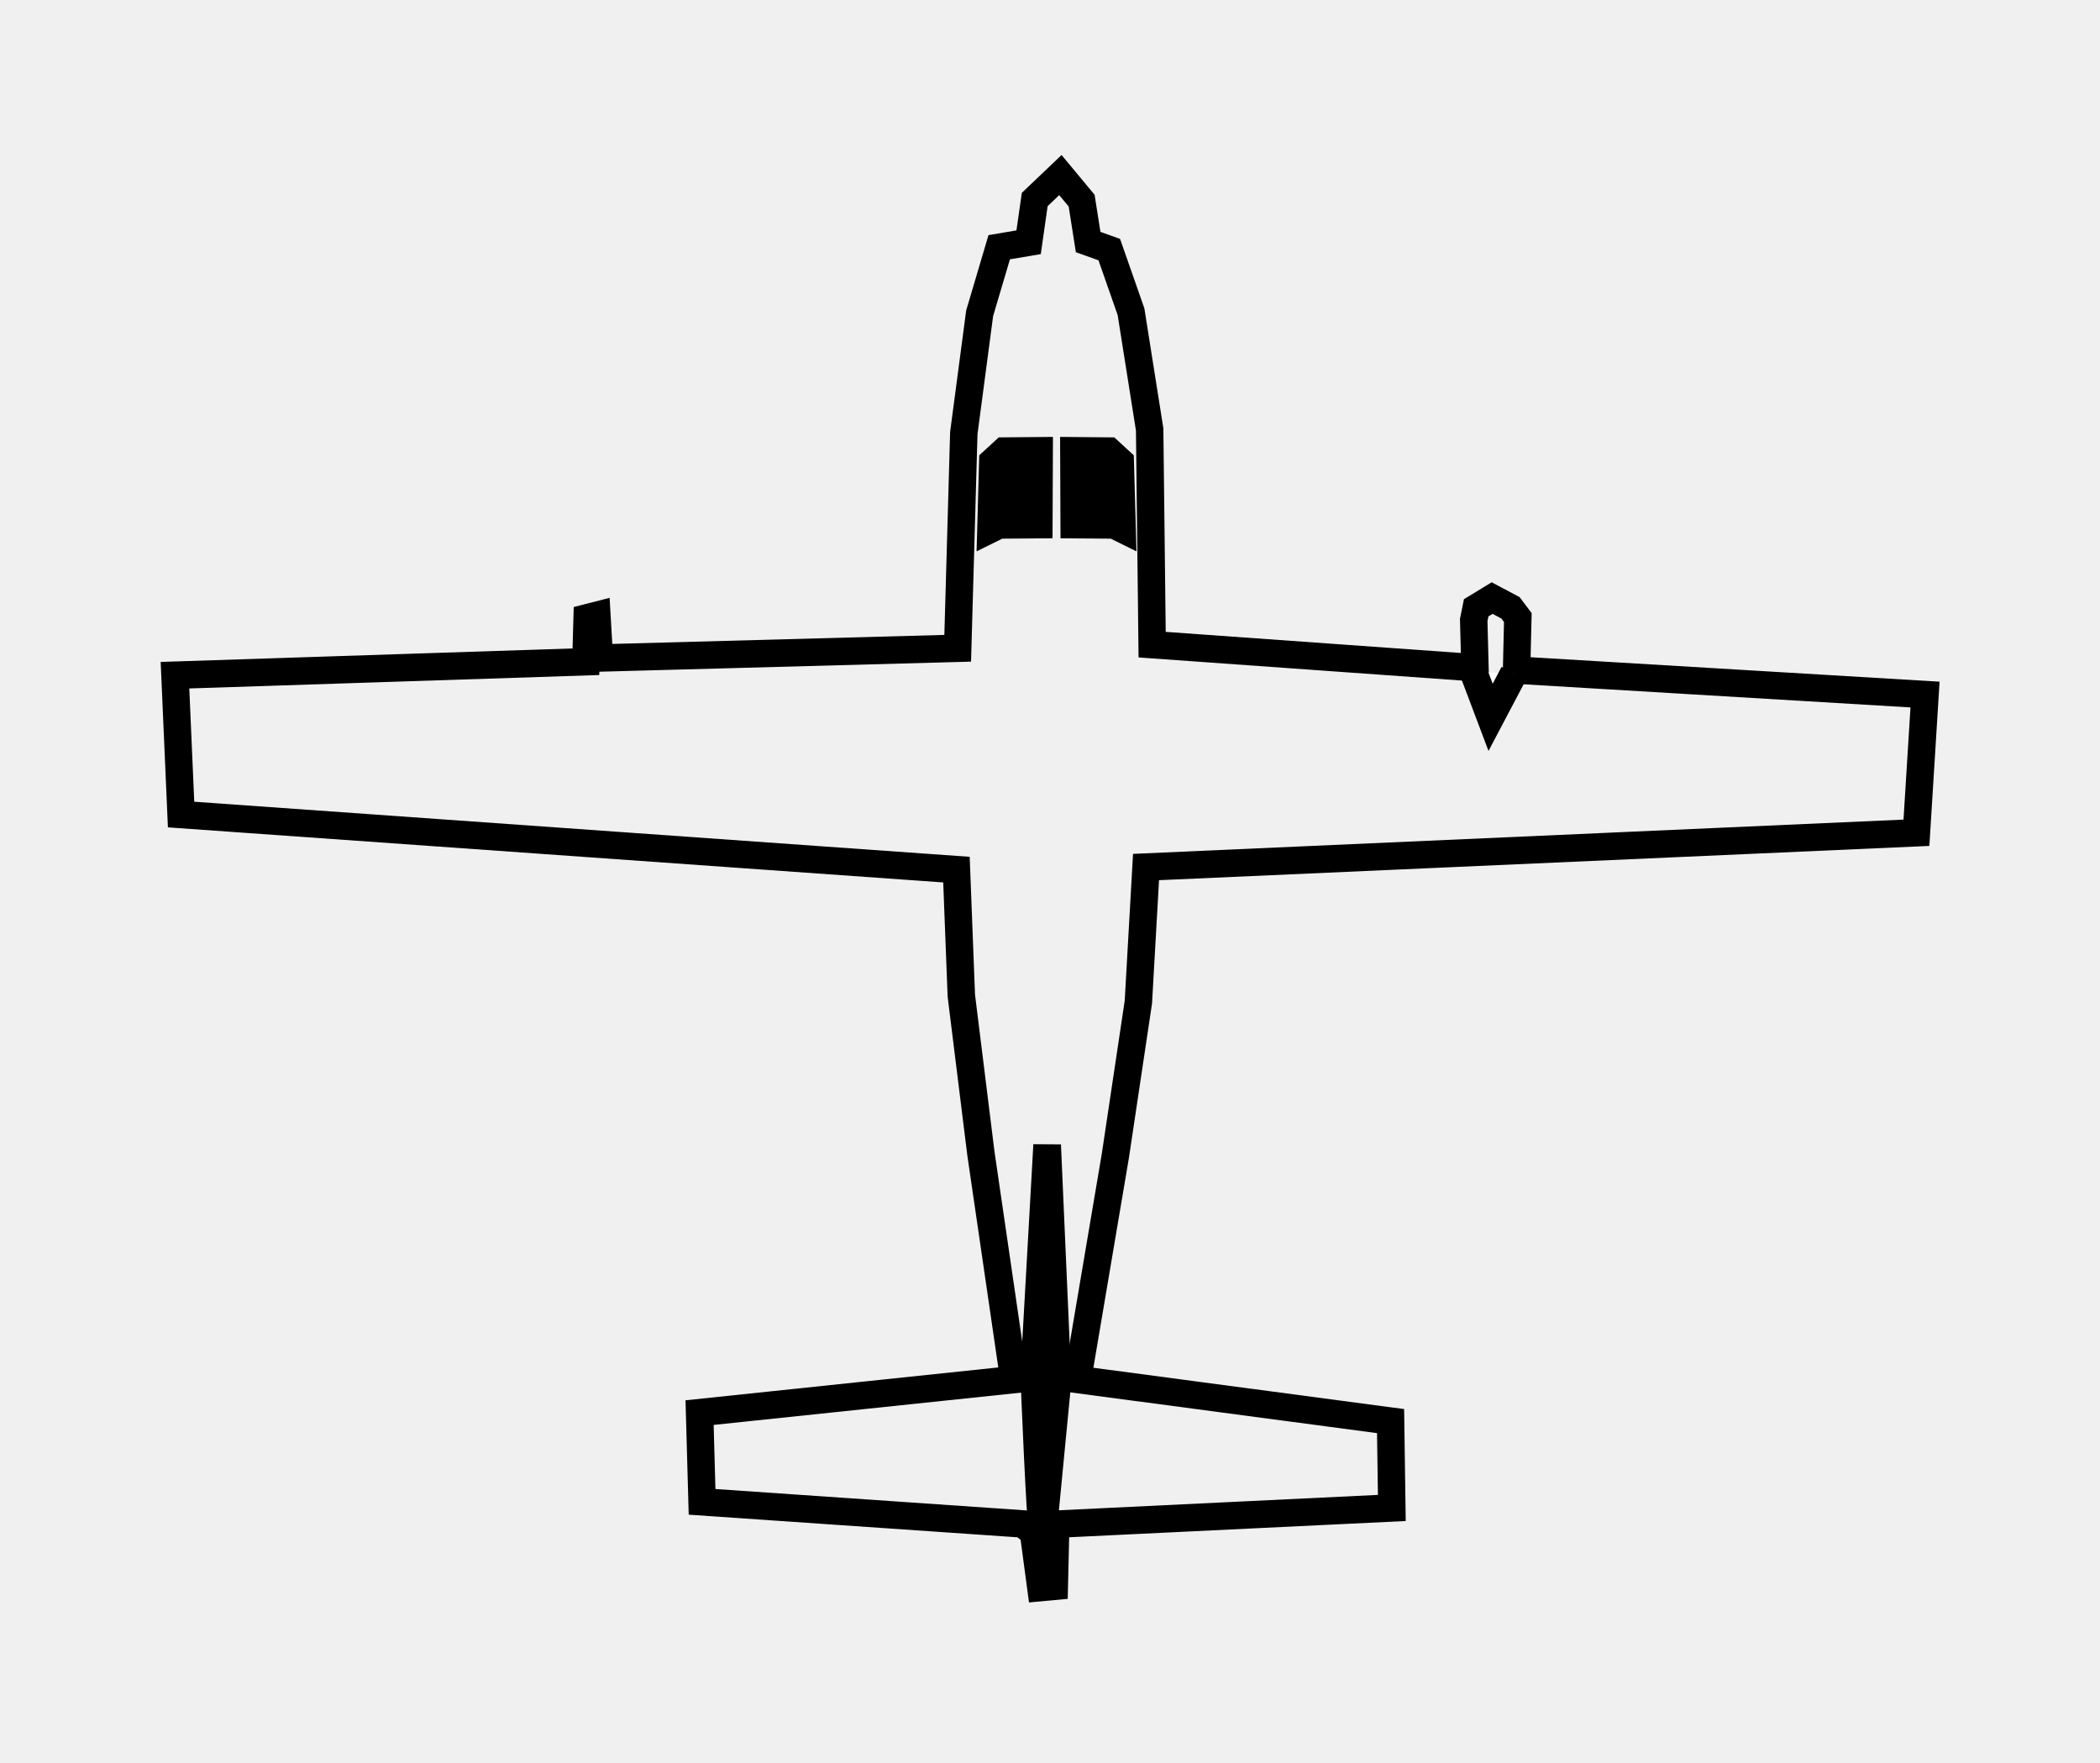
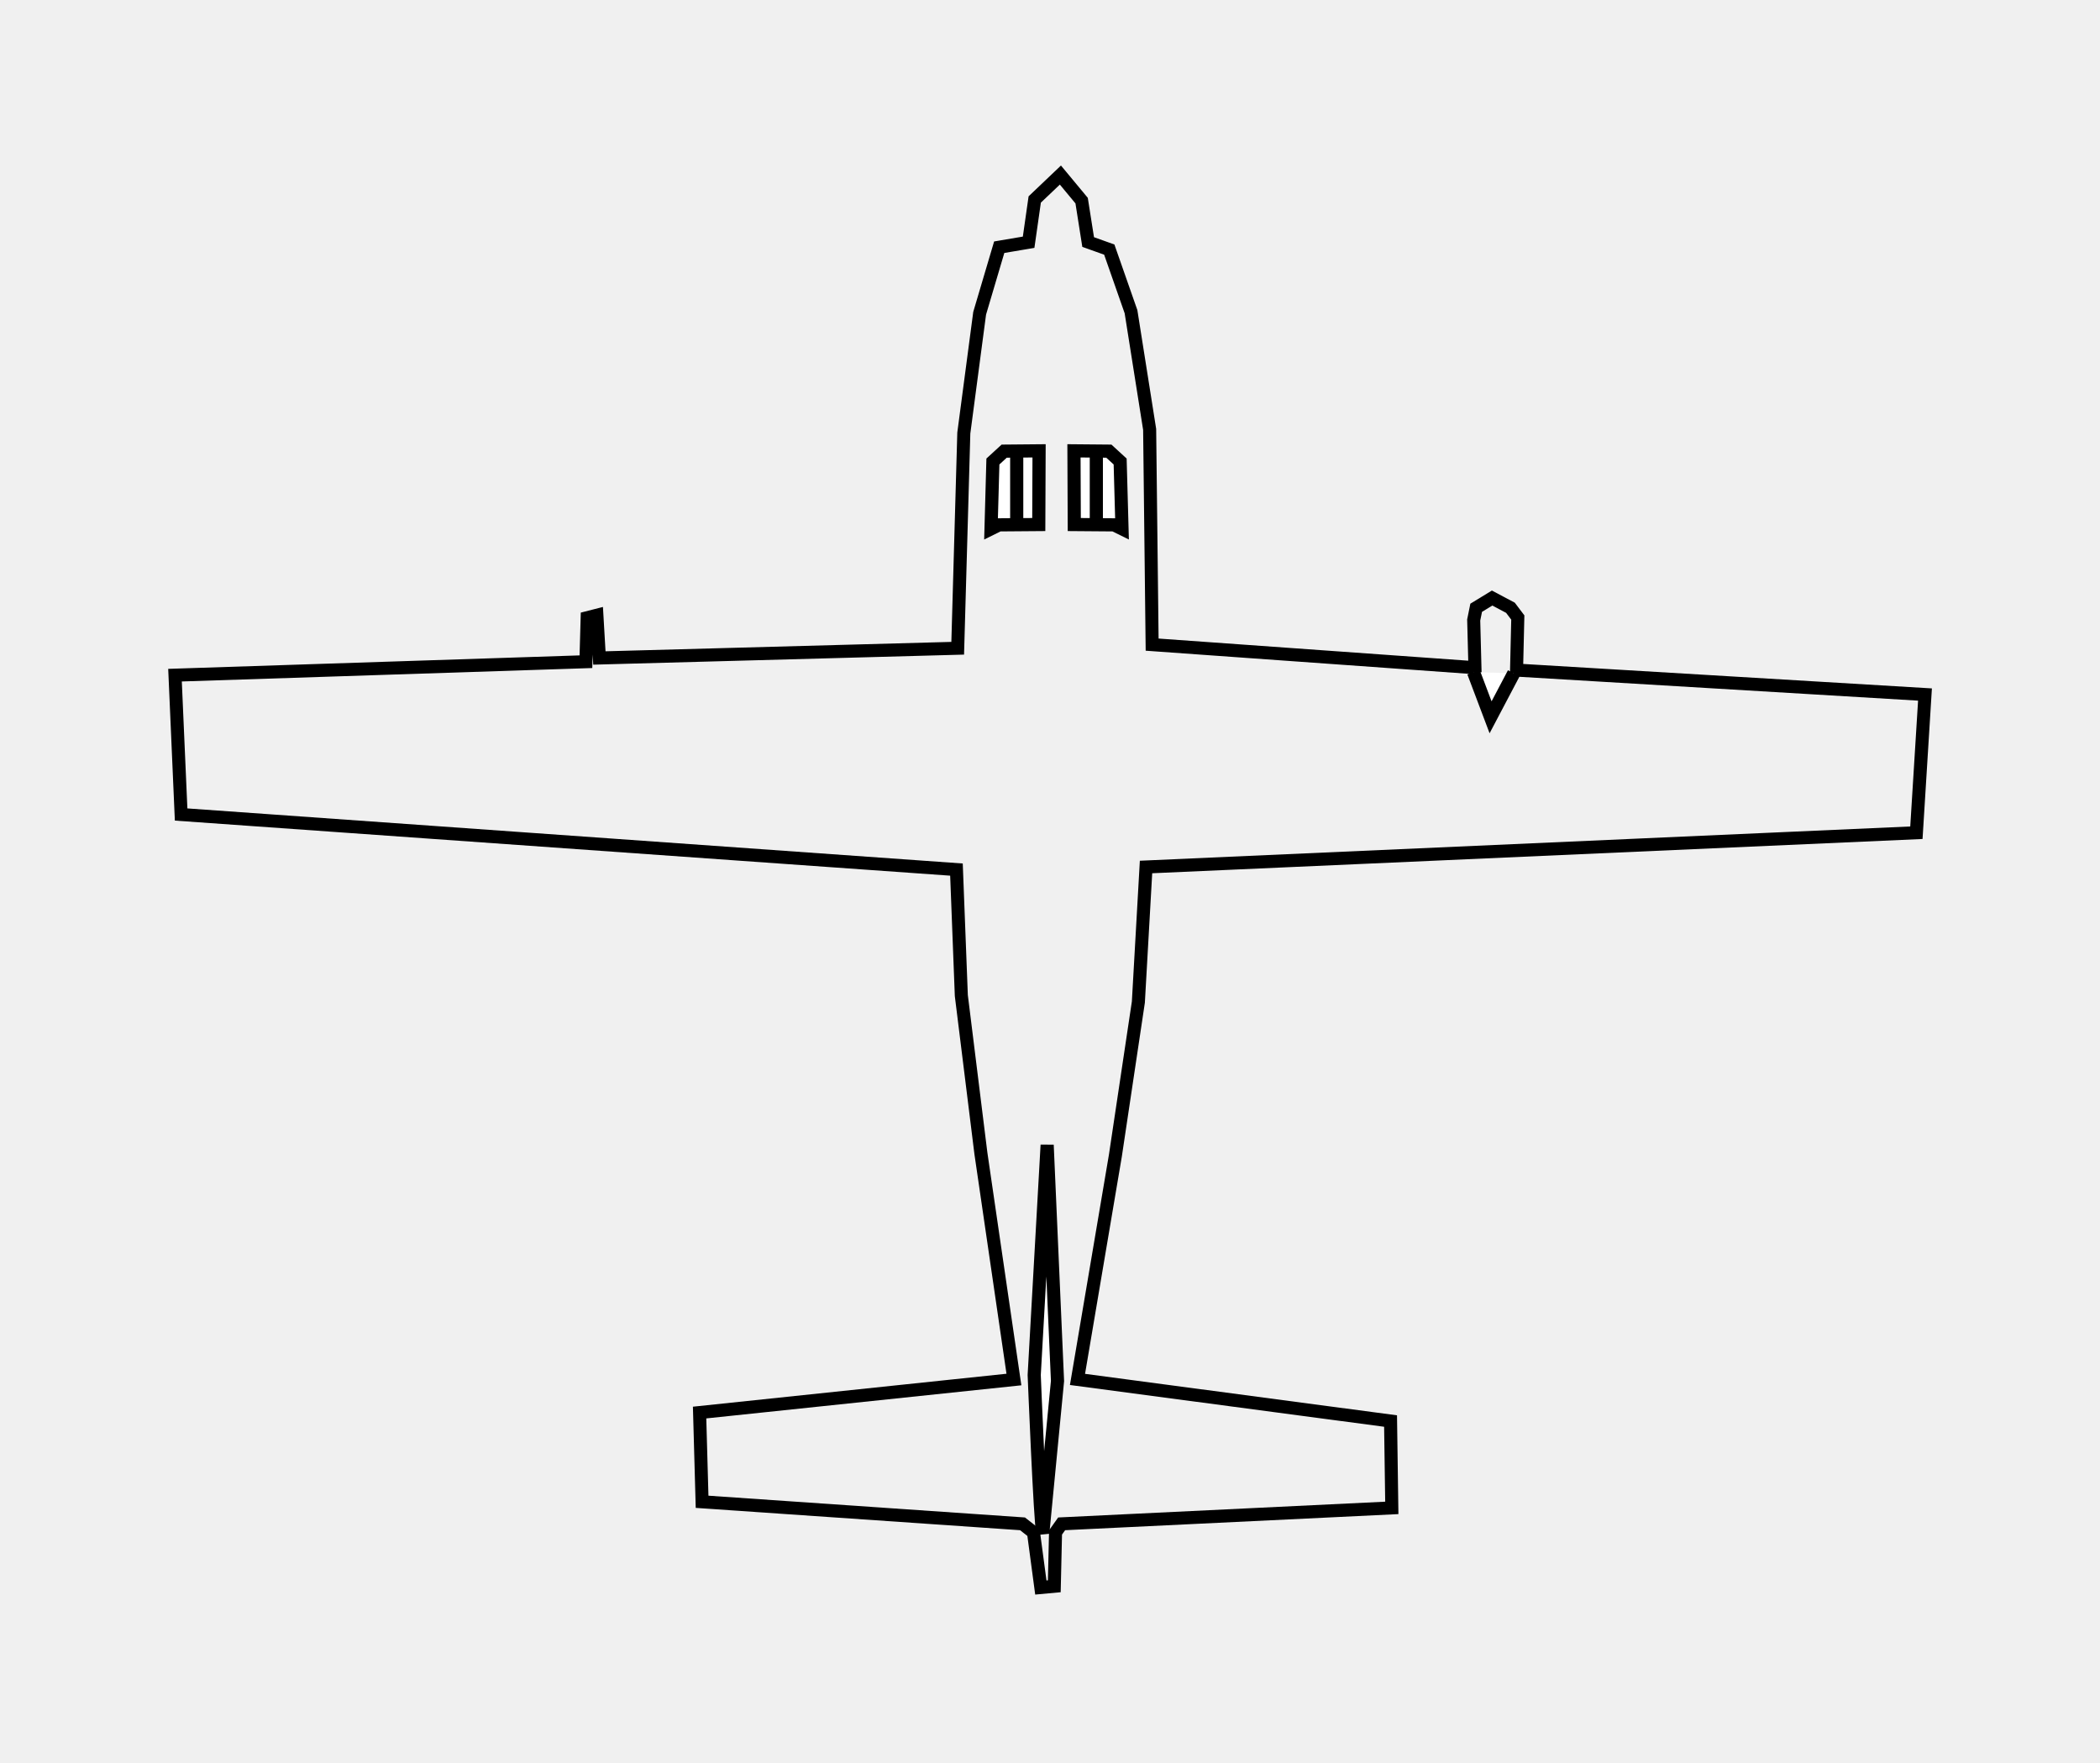
- <svg xmlns="http://www.w3.org/2000/svg" viewBox="-1.631 -1.679 20.283 17.023" version="1.1" id="svg1542">
+ <svg xmlns="http://www.w3.org/2000/svg" width="111.72" height="93.76" viewBox="-1.631 -1.679 20.283 17.023" version="1.1" id="svg1542">
  <defs id="defs1536" />
  <g id="layer6">
-     <path style="fill:none;stroke:#000000;stroke-width:0.265px;stroke-linecap:butt;stroke-linejoin:miter;stroke-opacity:1" d="M 8.611,0.012 8.363,0.248 8.304,0.661 8.02,0.709 7.831,1.347 7.678,2.504 7.619,4.583 4.158,4.677 4.134,4.264 4.04,4.288 4.028,4.713 0.059,4.843 0.118,6.189 7.607,6.721 l 0.047,1.217 0.189,1.524 0.319,2.185 -3.036,0.319 0.024,0.862 3.095,0.213 0.106,0.083 0.071,0.532 0.13,-0.012 0.012,-0.52 0.059,-0.083 3.189,-0.154 -0.012,-0.839 -3.024,-0.402 0.366,-2.162 0.222,-1.483 0.074,-1.305 7.441,-0.331 0.083,-1.335 -3.945,-0.236 0.012,-0.508 -0.071,-0.094 -0.177,-0.094 -0.154,0.094 -0.024,0.118 0.012,0.461 L 9.497,4.548 9.473,2.469 9.293,1.332 9.083,0.732 8.879,0.659 8.816,0.259 Z" id="path3761" />
+     <path style="fill:none;stroke:#000000;stroke-width:0.126px;stroke-linecap:butt;stroke-linejoin:miter;stroke-opacity:1" d="M 8.611,0.012 8.363,0.248 8.304,0.661 8.02,0.709 7.831,1.347 7.678,2.504 7.619,4.583 4.158,4.677 4.134,4.264 4.04,4.288 4.028,4.713 0.059,4.843 0.118,6.189 7.607,6.721 l 0.047,1.217 0.189,1.524 0.319,2.185 -3.036,0.319 0.024,0.862 3.095,0.213 0.106,0.083 0.071,0.532 0.13,-0.012 0.012,-0.52 0.059,-0.083 3.189,-0.154 -0.012,-0.839 -3.024,-0.402 0.366,-2.162 0.222,-1.483 0.074,-1.305 7.441,-0.331 0.083,-1.335 -3.945,-0.236 0.012,-0.508 -0.071,-0.094 -0.177,-0.094 -0.154,0.094 -0.024,0.118 0.012,0.461 L 9.497,4.548 9.473,2.469 9.293,1.332 9.083,0.732 8.879,0.659 8.816,0.259 Z" id="path3761" />
  </g>
  <g id="layer7">
-     <path id="path5599" style="fill:#ffffff;stroke:#000000;stroke-width:0.267" d="m 12.601,4.813 0.165,0.437 0.224,-0.425 M 8.441,13.131 C 8.416,13.048 8.358,11.603 8.358,11.603 L 8.483,9.381 8.583,11.661 Z M 8.958,3.414 v -0.685 m 0.248,0.7 -0.077,-0.038 -0.384,-0.003 -0.003,-0.712 0.337,0.003 0.109,0.1 z M 8.189,3.414 v -0.685 m -0.248,0.7 0.077,-0.038 0.384,-0.003 0.003,-0.712 -0.337,0.003 L 7.959,2.779 Z" />
+     <path id="path5599" style="fill:#ffffff;stroke:#000000;stroke-width:0.127" d="m 12.601,4.813 0.165,0.437 0.224,-0.425 M 8.441,13.131 C 8.416,13.048 8.358,11.603 8.358,11.603 L 8.483,9.381 8.583,11.661 Z M 8.958,3.414 v -0.685 m 0.248,0.7 -0.077,-0.038 -0.384,-0.003 -0.003,-0.712 0.337,0.003 0.109,0.1 z M 8.189,3.414 v -0.685 m -0.248,0.7 0.077,-0.038 0.384,-0.003 0.003,-0.712 -0.337,0.003 L 7.959,2.779 Z" />
  </g>
</svg>
